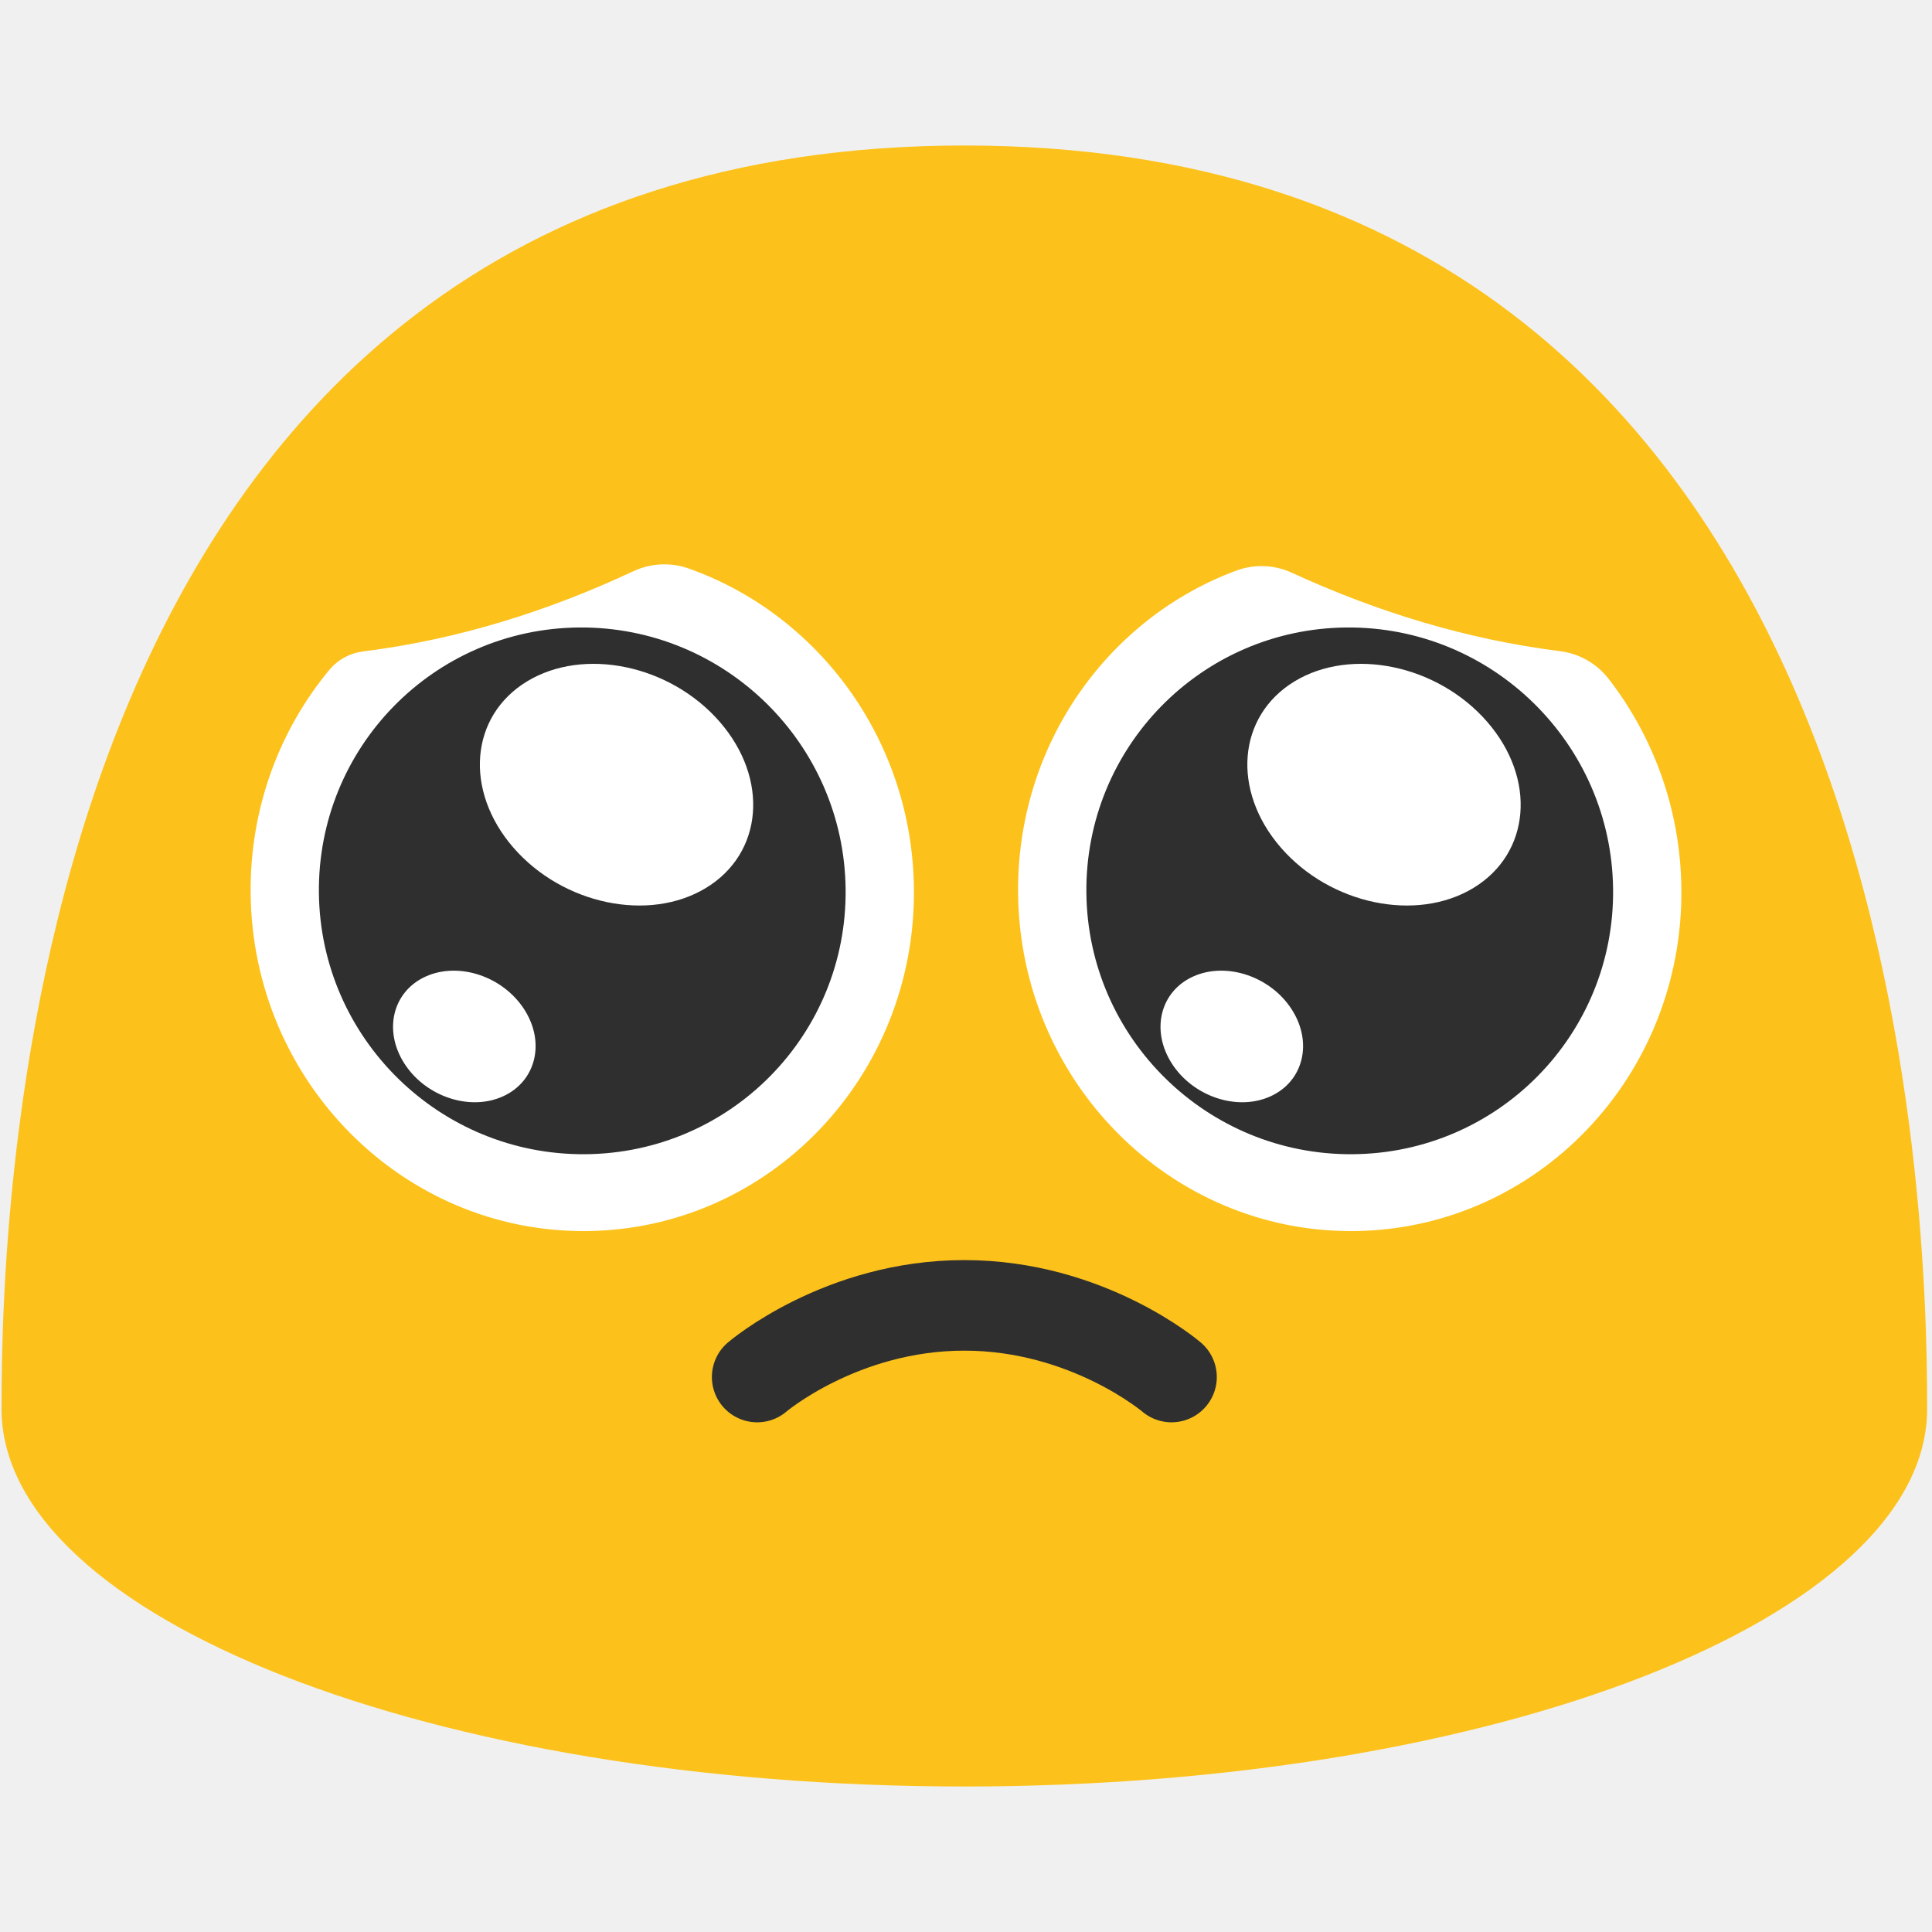
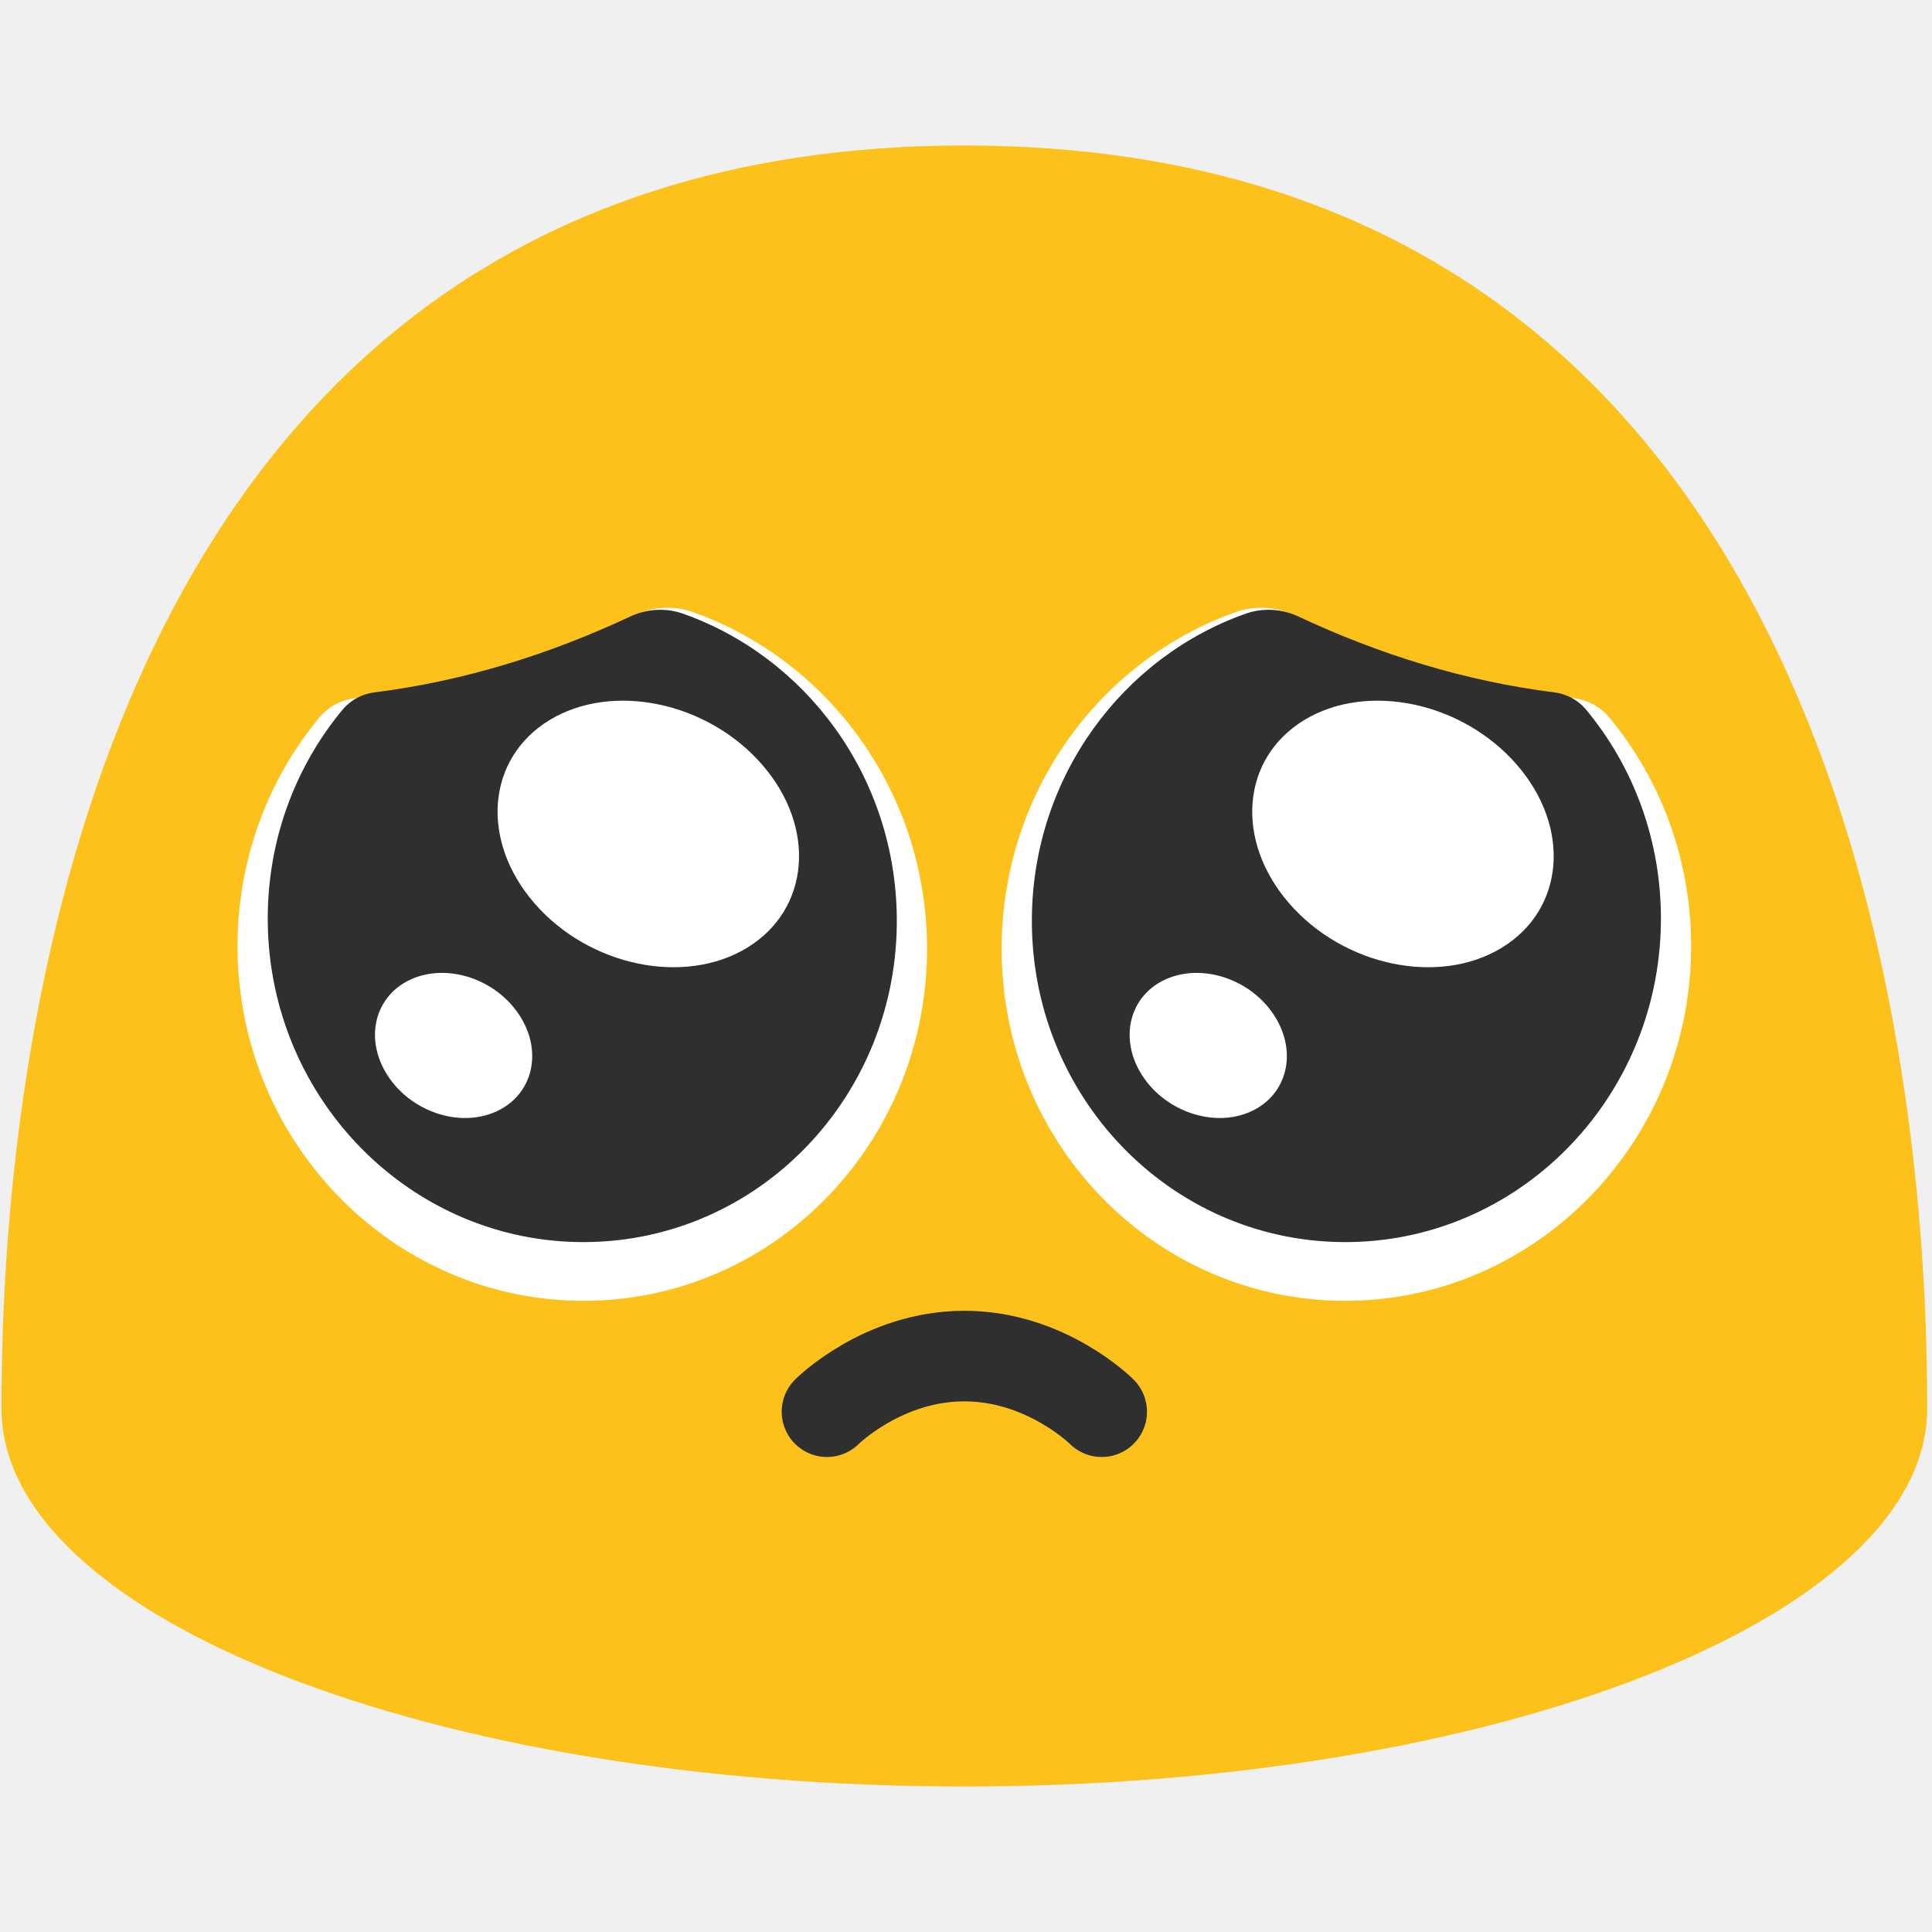
<svg xmlns="http://www.w3.org/2000/svg" width="100%" height="100%" viewBox="0 0 128 128" version="1.1" xml:space="preserve" style="fill-rule:evenodd;clip-rule:evenodd;stroke-linecap:round;stroke-linejoin:round;stroke-miterlimit:1.5;" id="svg36760">
  <defs id="defs36764">
        
        
        
        
        
        
        
        
    
            
        </defs>
  <rect x="0.06" y="0" width="127.99" height="128" style="fill:none;" id="rect36721" />
-   <path d="M63.89,9.64C1.58,9.64 0.1,79.5 0.1,93.33C0.1,107.16 28.66,118.36 63.89,118.36C99.13,118.36 127.68,107.15 127.68,93.33C127.68,79.5 126.21,9.64 63.89,9.64Z" style="fill:rgb(252,194,27);fill-rule:nonzero;" id="path36723" />
-   <g transform="matrix(1.220735,0,0,1.220735,-25.06438,-6.725407)" id="g36729" style="stroke-width:0.819">
-     <path d="m 87.685,36.458 c 0.978,-0.345 2.052,-0.291 2.99,0.15 4.583,2.105 9.434,3.603 14.521,4.241 1.036,0.13 1.978,0.663 2.624,1.483 2.434,3.133 3.918,7.088 3.965,11.402 0.111,10.199 -7.859,18.513 -17.8,18.589 h 0.001 C 84.045,72.4 75.898,64.199 75.787,54.019 75.699,45.931 80.676,39.023 87.685,36.458 Z" style="fill:#ffffff;fill-rule:nonzero;stroke-width:0.819" id="path36727" />
-   </g>
-   <g id="g37340" transform="matrix(1.10878,0,0,1.10878,-8.961911,-8.429802)" style="stroke-width:0.902">
-     <g transform="matrix(0.9171421,0,0,0.7683451,2.717836,21.40405)" id="g36733" style="stroke-width:0.819">
-       <path d="M 93.976,71.799 C 84.5,71.883 76.734,62.787 76.628,51.496 76.523,40.163 84.12,30.92 93.596,30.836 c 9.455,-0.085 17.242,9.01 17.348,20.344 0.105,11.312 -7.492,20.534 -16.968,20.619 z" style="fill:#2f2f2f;fill-rule:nonzero;stroke-width:0.819" id="path36731" />
+   <path d="M 63.89,9.64 C 1.58,9.64 0.1,79.5 0.1,93.33 c 0,13.83 28.56,25.03 63.79,25.03 35.24,0 63.79,-11.21 63.79,-25.03 0,-13.83 -1.47,-83.69 -63.79,-83.69 z" style="fill:#fcc21b;fill-rule:nonzero" id="path36723" />
+   <g id="g26443" transform="translate(0,3.181981)">
+     <g transform="matrix(1.268893,0,0,1.268893,-4.83737,-8.770572)" id="g26297" style="fill:#ffffff;fill-opacity:1;stroke-width:0.788">
+       <path id="path26295" style="fill:#ffffff;fill-opacity:1;fill-rule:nonzero;stroke-width:0.788" d="m 38.804,36.14 c -0.628,-0.022 -1.256,0.108 -1.835,0.379 -4.617,2.164 -9.518,3.702 -14.66,4.347 -0.693,0.087 -1.33,0.428 -1.786,0.957 -2.73,3.271 -4.357,7.538 -4.307,12.195 0.111,10.18 8.258,18.382 18.198,18.305 9.941,-0.076 17.911,-8.391 17.8,-18.59 -0.088,-8.094 -5.232,-14.927 -12.292,-17.392 -0.362,-0.126 -0.74,-0.188 -1.117,-0.202 z" />
    </g>
-     <g transform="matrix(0.9171421,0,0,0.7683451,2.717836,21.40405)" id="g36737" style="stroke-width:0.819">
-       <path d="m 101.85,51.088 c -3.715,2.697 -9.337,1.291 -12.552,-3.134 -3.228,-4.442 -2.83,-10.225 0.886,-12.923 3.707,-2.691 9.337,-1.291 12.564,3.15 3.222,4.434 2.817,10.21 -0.898,12.907 z M 88.607,67.306 c -2.16,1.159 -5.03,0.01 -6.412,-2.562 -1.387,-2.581 -0.759,-5.61 1.4,-6.77 2.155,-1.155 5.03,-0.01 6.417,2.572 1.384,2.577 0.754,5.602 -1.405,6.76 z" style="fill:#ffffff;fill-rule:nonzero;stroke-width:0.819" id="path36735" />
+     <g transform="matrix(1.157701,0,0,1.157701,-1.033015,-4.618983)" id="g36741" style="fill:#2f2f2f;fill-opacity:1;stroke-width:0.864">
+       <path id="path36739" style="fill:#2f2f2f;fill-opacity:1;fill-rule:nonzero;stroke-width:0.864" d="m 38.804,36.14 c -0.628,-0.022 -1.256,0.108 -1.835,0.379 -4.617,2.164 -9.518,3.702 -14.66,4.347 -0.693,0.087 -1.33,0.428 -1.786,0.957 -2.73,3.271 -4.357,7.538 -4.307,12.195 0.111,10.18 8.258,18.382 18.198,18.305 9.941,-0.076 17.911,-8.391 17.8,-18.59 -0.088,-8.094 -5.232,-14.927 -12.292,-17.392 -0.362,-0.126 -0.74,-0.188 -1.117,-0.202 z" />
    </g>
-   </g>
-   <g transform="matrix(1.220735,0,0,1.220735,-3.189673,-6.725407)" id="g36741" style="stroke-width:0.819">
-     <path id="path36739" style="fill:#ffffff;fill-rule:nonzero;stroke-width:0.819" d="m 38.804,36.14 c -0.628,-0.022 -1.256,0.108 -1.835,0.379 -4.617,2.164 -9.518,3.702 -14.66,4.347 -0.693,0.087 -1.33,0.428 -1.786,0.957 -2.73,3.271 -4.357,7.538 -4.307,12.195 0.111,10.18 8.258,18.382 18.198,18.305 9.941,-0.076 17.911,-8.391 17.8,-18.59 -0.088,-8.094 -5.232,-14.927 -12.292,-17.392 -0.362,-0.126 -0.74,-0.188 -1.117,-0.202 z" />
-   </g>
-   <g id="g37346" transform="matrix(1.10878,0,0,1.10878,-4.961911,-8.429802)" style="stroke-width:0.902">
-     <g transform="matrix(0.9171421,0,0,0.7683451,7.887898,21.40405)" id="g36745" style="stroke-width:0.819">
-       <path d="M 34.404,71.799 C 24.928,71.883 17.162,62.787 17.056,51.496 16.951,40.163 24.548,30.92 34.024,30.836 43.479,30.751 51.266,39.846 51.372,51.18 51.477,62.492 43.88,71.714 34.404,71.799 Z" style="fill:#2f2f2f;fill-rule:nonzero;stroke-width:0.819" id="path36743" />
-     </g>
-     <g transform="matrix(0.9171421,0,0,0.7683451,7.887898,21.40405)" id="g36749" style="stroke-width:0.819">
-       <path d="m 42.278,51.088 c -3.715,2.697 -9.337,1.291 -12.553,-3.134 -3.227,-4.442 -2.828,-10.225 0.887,-12.923 3.707,-2.691 9.337,-1.291 12.564,3.15 3.222,4.434 2.817,10.21 -0.898,12.907 z M 29.035,67.306 c -2.16,1.159 -5.03,0.01 -6.412,-2.562 -1.387,-2.581 -0.759,-5.61 1.4,-6.77 2.154,-1.155 5.03,-0.01 6.417,2.572 1.384,2.577 0.754,5.602 -1.405,6.76 z" style="fill:#ffffff;fill-rule:nonzero;stroke-width:0.819" id="path36747" />
+     <g transform="matrix(1.121579,0,0,0.9396142,0.2964542,9.594089)" id="g36749" style="stroke-width:0.743">
+       <path d="m 43.863,53.233 c -3.715,2.697 -9.337,1.291 -12.553,-3.134 -3.227,-4.442 -2.828,-10.225 0.887,-12.923 3.707,-2.691 9.337,-1.291 12.564,3.15 3.222,4.434 2.817,10.21 -0.898,12.907 z M 29.035,64.783 c -2.16,1.159 -5.03,0.01 -6.412,-2.562 -1.387,-2.581 -0.759,-5.61 1.4,-6.77 2.154,-1.155 5.03,-0.01 6.417,2.572 1.384,2.577 0.754,5.602 -1.405,6.76 z" style="fill:#ffffff;fill-rule:nonzero;stroke-width:0.743" id="path36747" />
    </g>
  </g>
  <g transform="matrix(1,0,0,-1,-64.39971,116.3422)" id="g36753">
            
        </g>
-   <path id="path36755" style="fill:none;stroke:#2f2f2f;stroke-width:6;stroke-dasharray:none;stroke-opacity:1" d="m 77.616,91.232 c 0,0 -5.548,-4.748 -13.726,-4.748 -8.178,0 -13.726,4.748 -13.726,4.748" />
+   <path id="path36755" style="fill:none;stroke:#2f2f2f;stroke-width:6;stroke-dasharray:none;stroke-opacity:1" d="m 72.991,93.53 c 0,0 -3.679,-3.687 -9.101,-3.687 -5.423,0 -9.101,3.687 -9.101,3.687" />
+   <g transform="matrix(-1.268893,0,0,1.268893,132.6174,-5.588592)" id="g26449" style="fill:#ffffff;fill-opacity:1;stroke-width:0.788">
+     <path id="path26447" style="fill:#ffffff;fill-opacity:1;fill-rule:nonzero;stroke-width:0.788" d="m 38.804,36.14 c -0.628,-0.022 -1.256,0.108 -1.835,0.379 -4.617,2.164 -9.518,3.702 -14.66,4.347 -0.693,0.087 -1.33,0.428 -1.786,0.957 -2.73,3.271 -4.357,7.538 -4.307,12.195 0.111,10.18 8.258,18.382 18.198,18.305 9.941,-0.076 17.911,-8.391 17.8,-18.59 -0.088,-8.094 -5.232,-14.927 -12.292,-17.392 -0.362,-0.126 -0.74,-0.188 -1.117,-0.202 z" />
+   </g>
+   <g transform="matrix(-1.157701,0,0,1.157701,128.813,-1.437002)" id="g26453" style="fill:#2f2f2f;fill-opacity:1;stroke-width:0.864">
+     <path id="path26451" style="fill:#2f2f2f;fill-opacity:1;fill-rule:nonzero;stroke-width:0.864" d="m 38.804,36.14 c -0.628,-0.022 -1.256,0.108 -1.835,0.379 -4.617,2.164 -9.518,3.702 -14.66,4.347 -0.693,0.087 -1.33,0.428 -1.786,0.957 -2.73,3.271 -4.357,7.538 -4.307,12.195 0.111,10.18 8.258,18.382 18.198,18.305 9.941,-0.076 17.911,-8.391 17.8,-18.59 -0.088,-8.094 -5.232,-14.927 -12.292,-17.392 -0.362,-0.126 -0.74,-0.188 -1.117,-0.202 z" />
+   </g>
+   <g transform="matrix(1.121579,0,0,0.9396142,50.29356,12.77607)" id="g26457" style="stroke-width:0.743">
+     <path d="m 43.863,53.233 c -3.715,2.697 -9.337,1.291 -12.553,-3.134 -3.227,-4.442 -2.828,-10.225 0.887,-12.923 3.707,-2.691 9.337,-1.291 12.564,3.15 3.222,4.434 2.817,10.21 -0.898,12.907 z M 29.035,64.783 c -2.16,1.159 -5.03,0.01 -6.412,-2.562 -1.387,-2.581 -0.759,-5.61 1.4,-6.77 2.154,-1.155 5.03,-0.01 6.417,2.572 1.384,2.577 0.754,5.602 -1.405,6.76 z" style="fill:#ffffff;fill-rule:nonzero;stroke-width:0.743" id="path26455" />
+   </g>
</svg>
